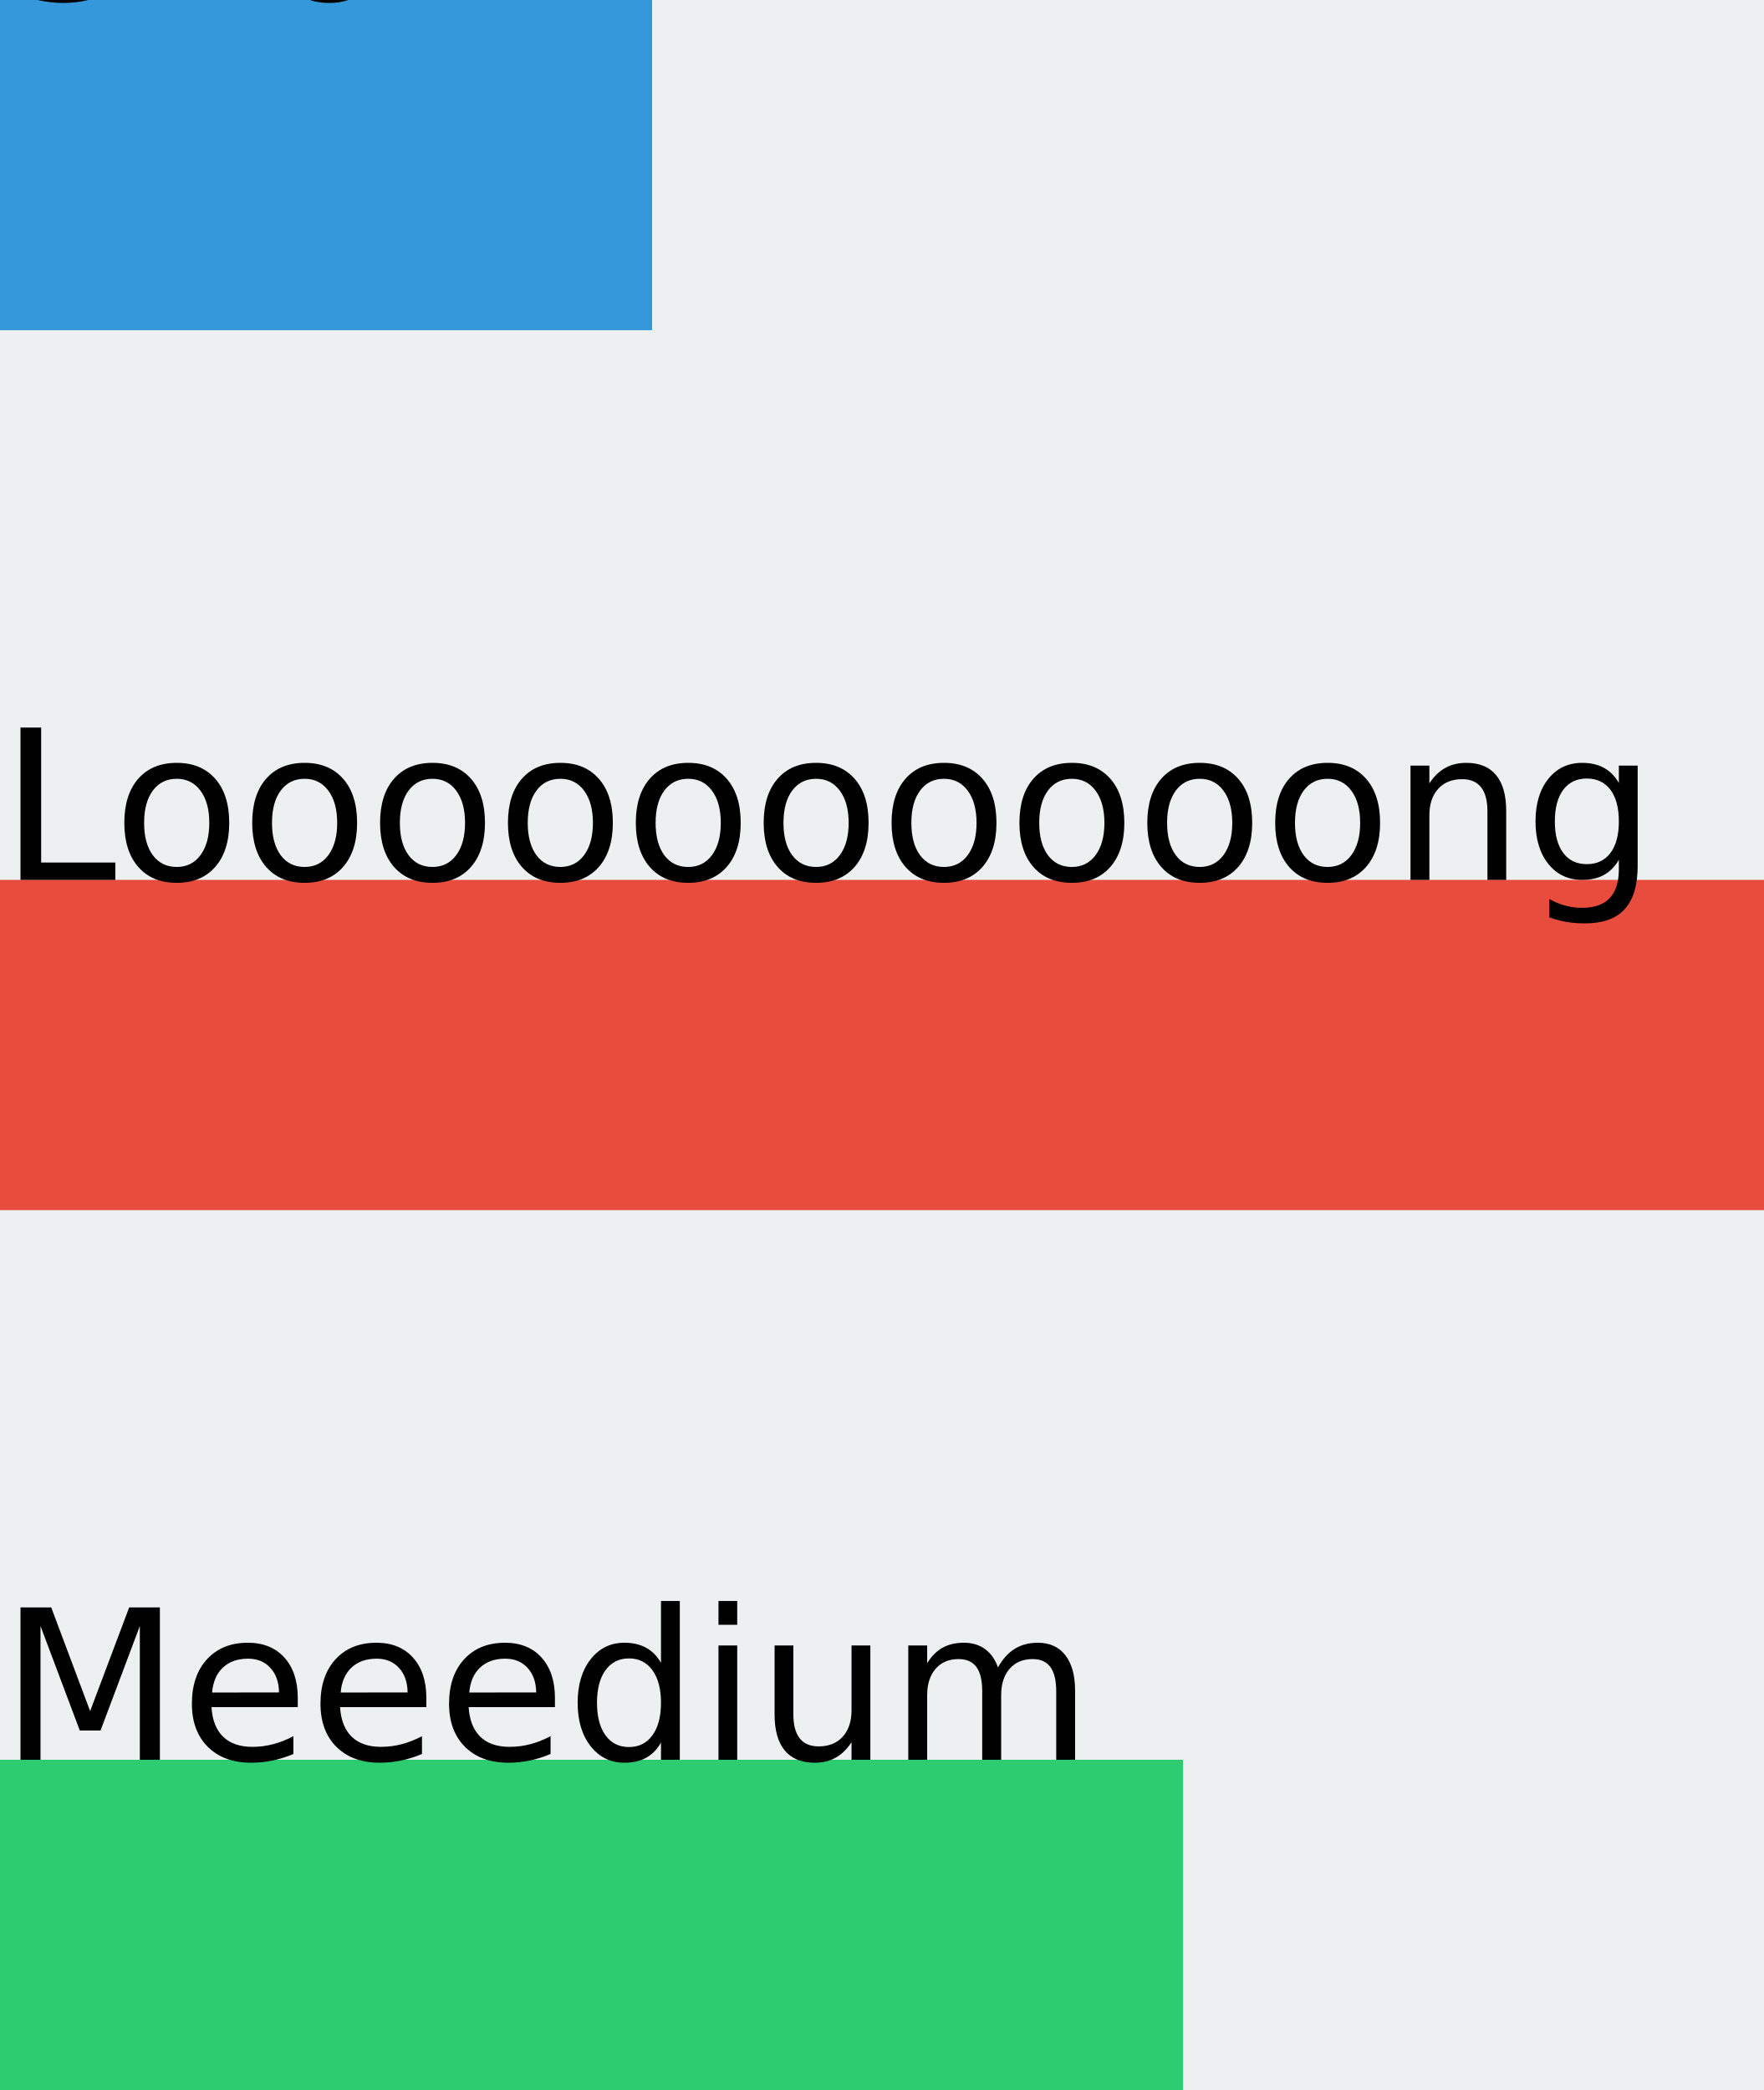
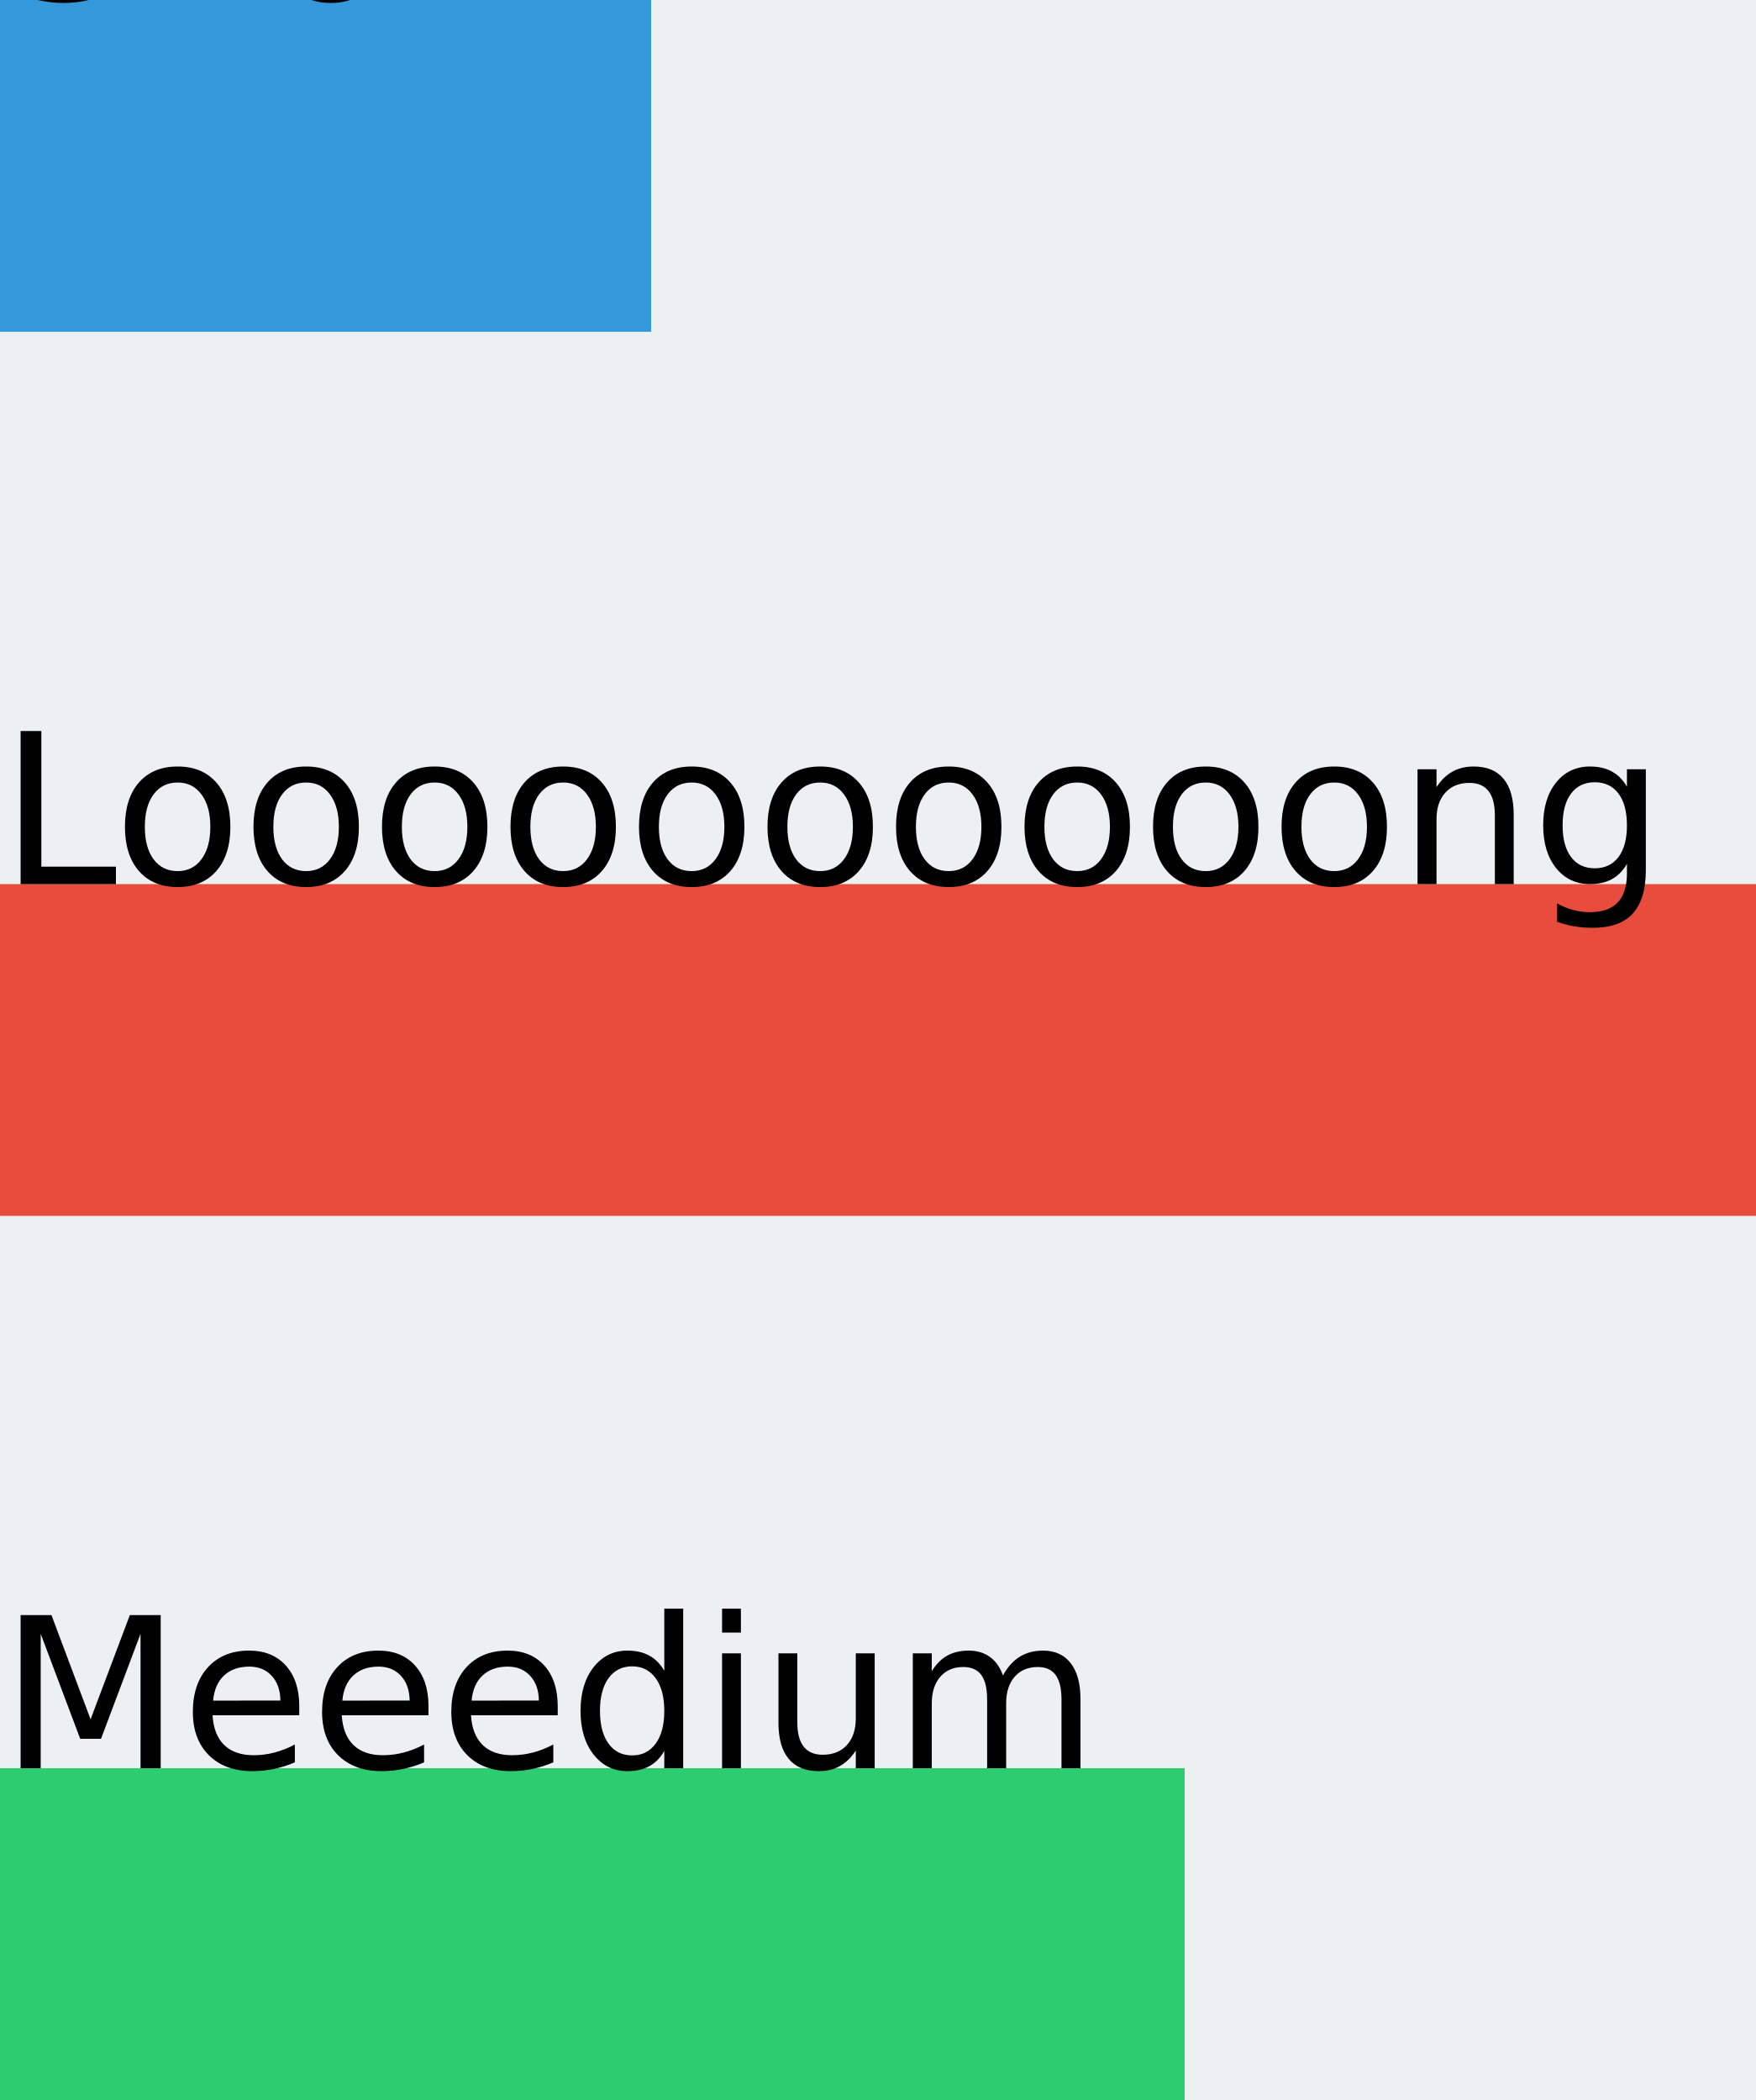
- <svg xmlns="http://www.w3.org/2000/svg" width="422" height="500">
-   <rect fill-opacity="0" width="422" height="500" />
-   <rect fill="#ECF0F1" width="422" height="500" />
-   <rect fill="#3498DB" width="156" height="79" />
-   <text font-size="50" font-family="DejaVu Sans" x="10, 42, 74, 105, 126, " y="56.411, ">
+ <svg xmlns="http://www.w3.org/2000/svg" width="418" height="500">
+   <rect fill-opacity="0" width="418" height="500" />
+   <rect fill="#ECF0F1" width="418" height="500" />
+   <rect fill="#3498DB" width="155" height="79" />
+   <text font-size="50" font-family="DejaVu Sans" x="10, 41.738, 73.428, 104.019, 124.575, " y="56.411, ">
			Short
	</text>
-   <rect fill="#E74C3C" transform="translate(0 210.5)" width="422" height="79" />
-   <text transform="translate(0 210.5)" font-size="50" font-family="DejaVu Sans" x="10, 37.121, 68.121, 99.121, 130.121, 161.121, 192.121, 223.121, 254.121, 285.121, 316.121, 347.121, 379.121, " y="56.411, ">
+   <rect fill="#E74C3C" transform="translate(0 210.5)" width="418" height="79" />
+   <text transform="translate(0 210.5)" font-size="50" font-family="DejaVu Sans" x="10, 36.978, 67.568, 98.159, 128.75, 159.341, 189.932, 220.522, 251.113, 281.704, 312.295, 342.886, 374.575, " y="56.411, ">
			Loooooooooong
	</text>
-   <rect fill="#2ECC71" transform="translate(0 421)" width="283" height="79" />
-   <text transform="translate(0 421)" font-size="50" font-family="DejaVu Sans" x="10, 53, 84, 115, 146, 178, 192, 224, " y="56.411, ">
+   <rect fill="#2ECC71" transform="translate(0 421)" width="282" height="79" />
+   <text transform="translate(0 421)" font-size="50" font-family="DejaVu Sans" x="10, 53.14, 83.901, 114.663, 145.425, 177.163, 191.055, 222.744, " y="56.411, ">
			Meeedium
	</text>
</svg>
